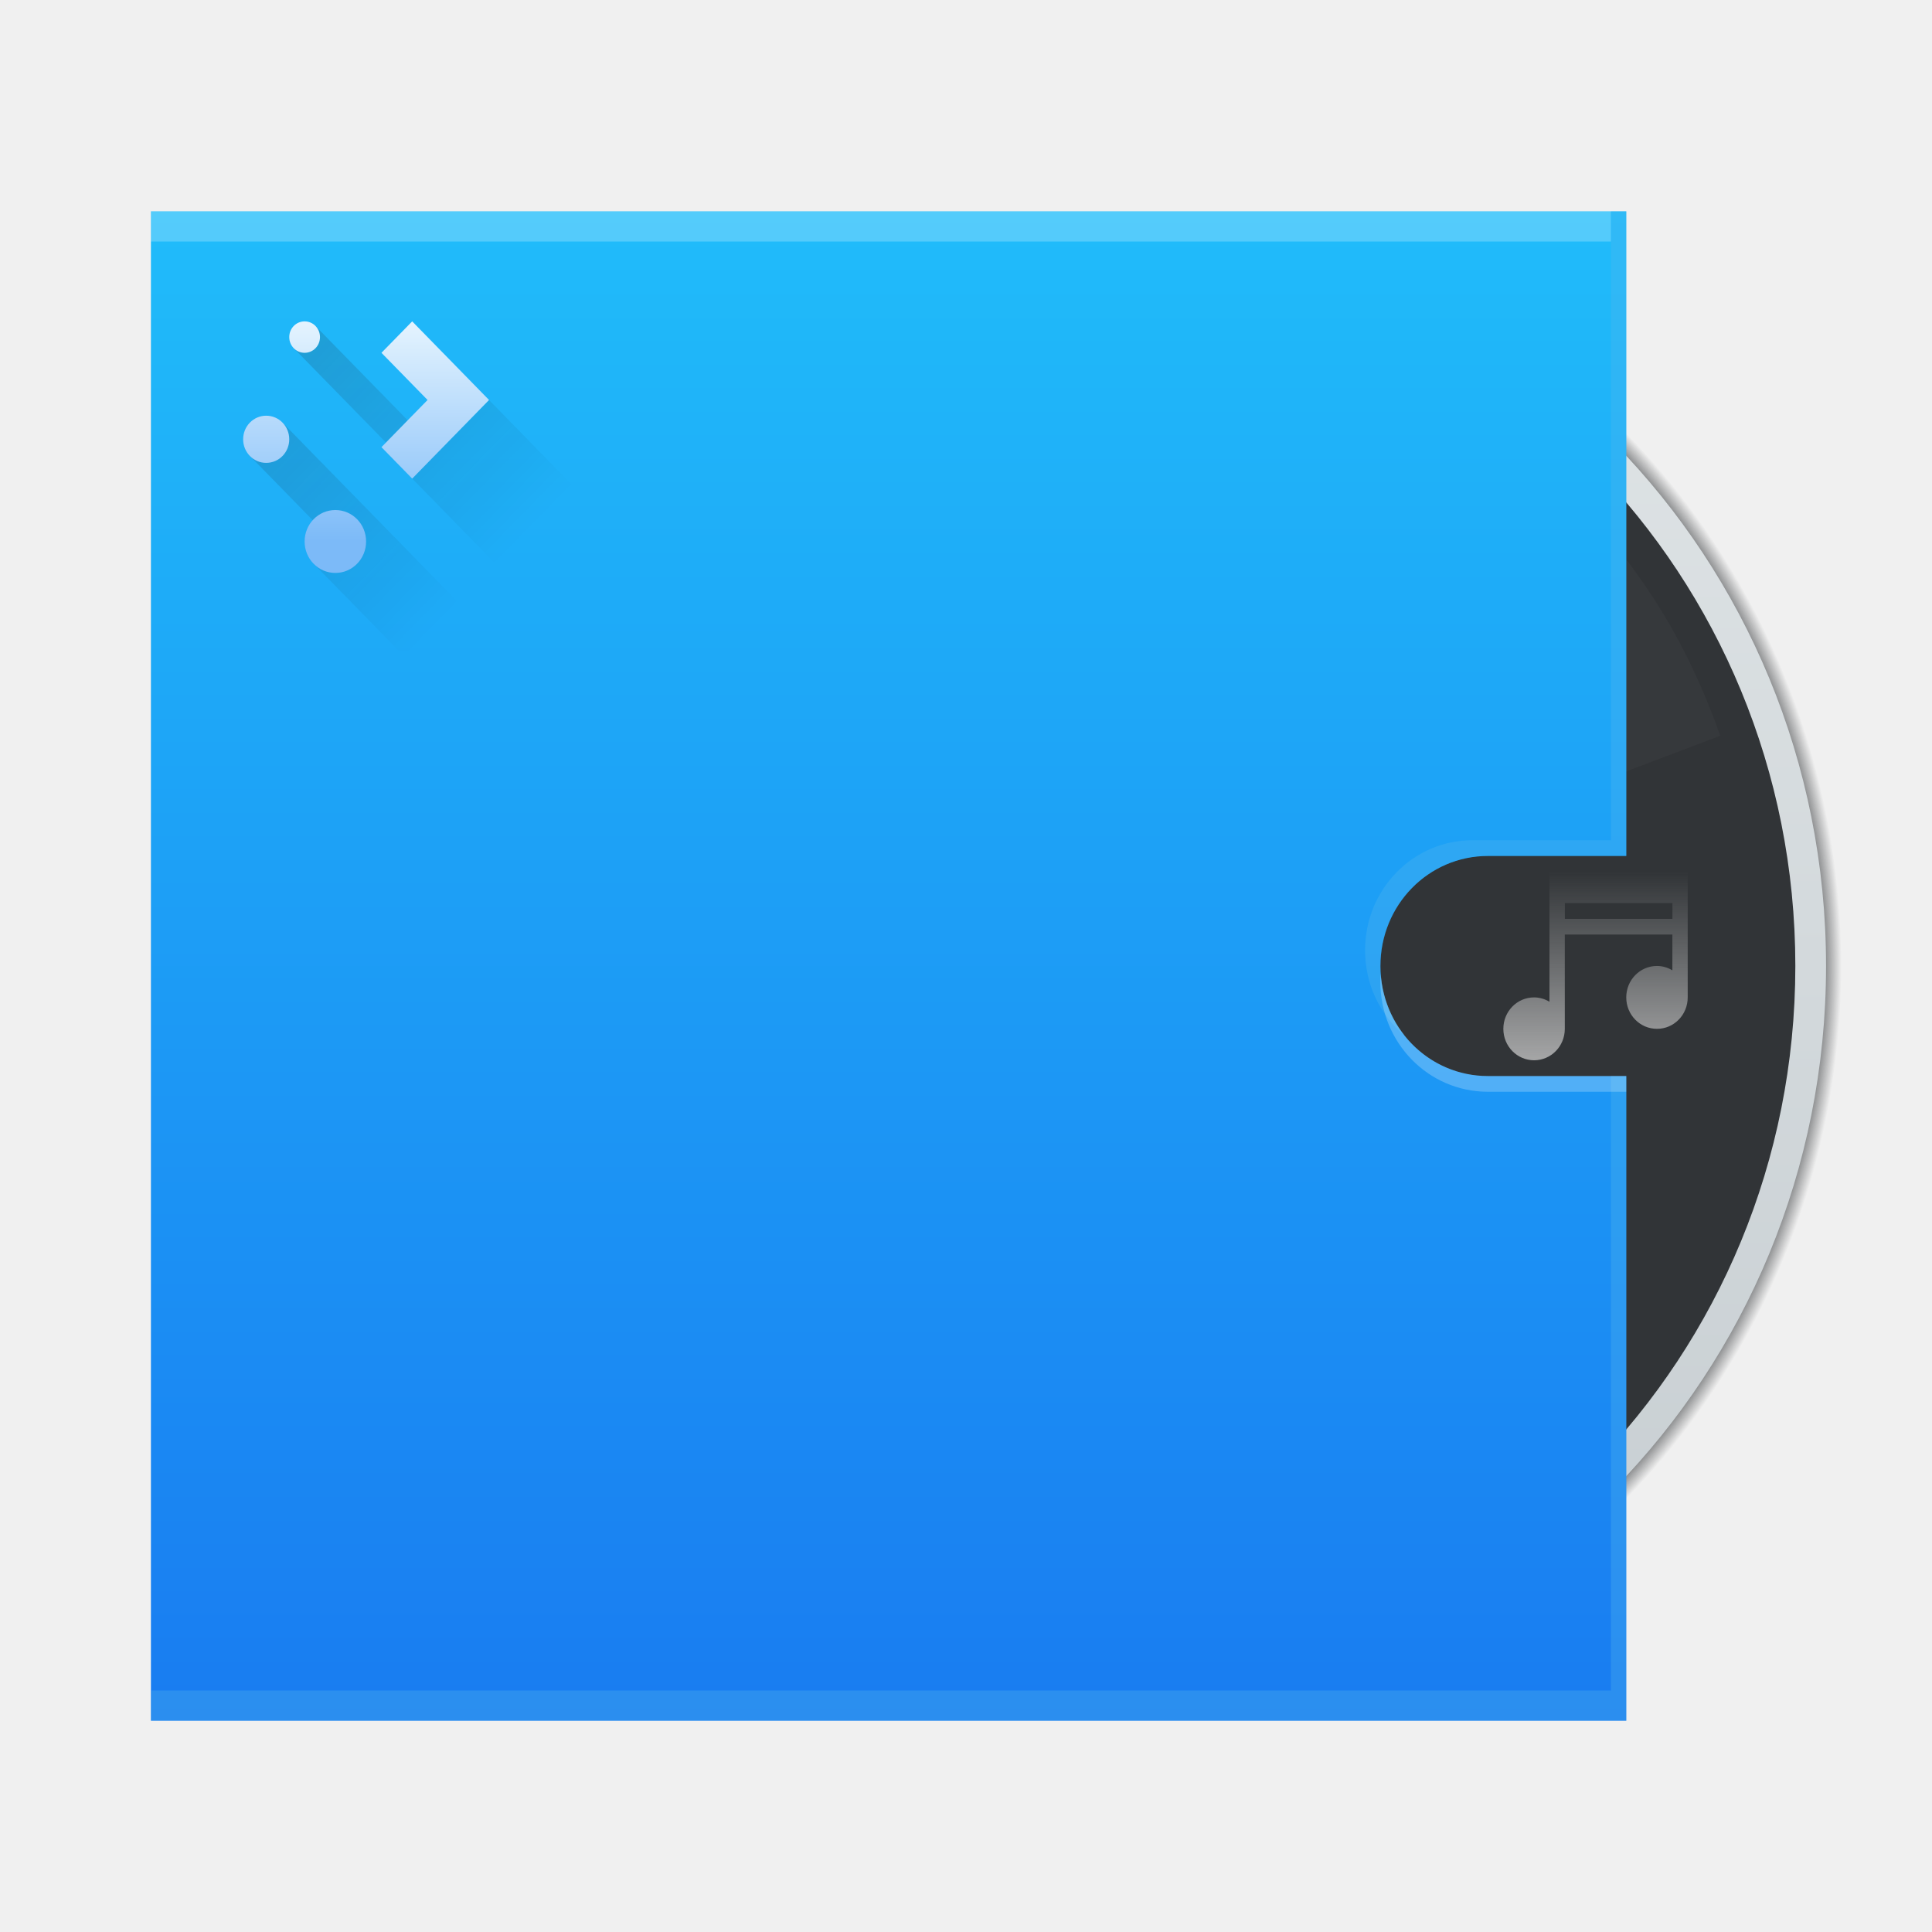
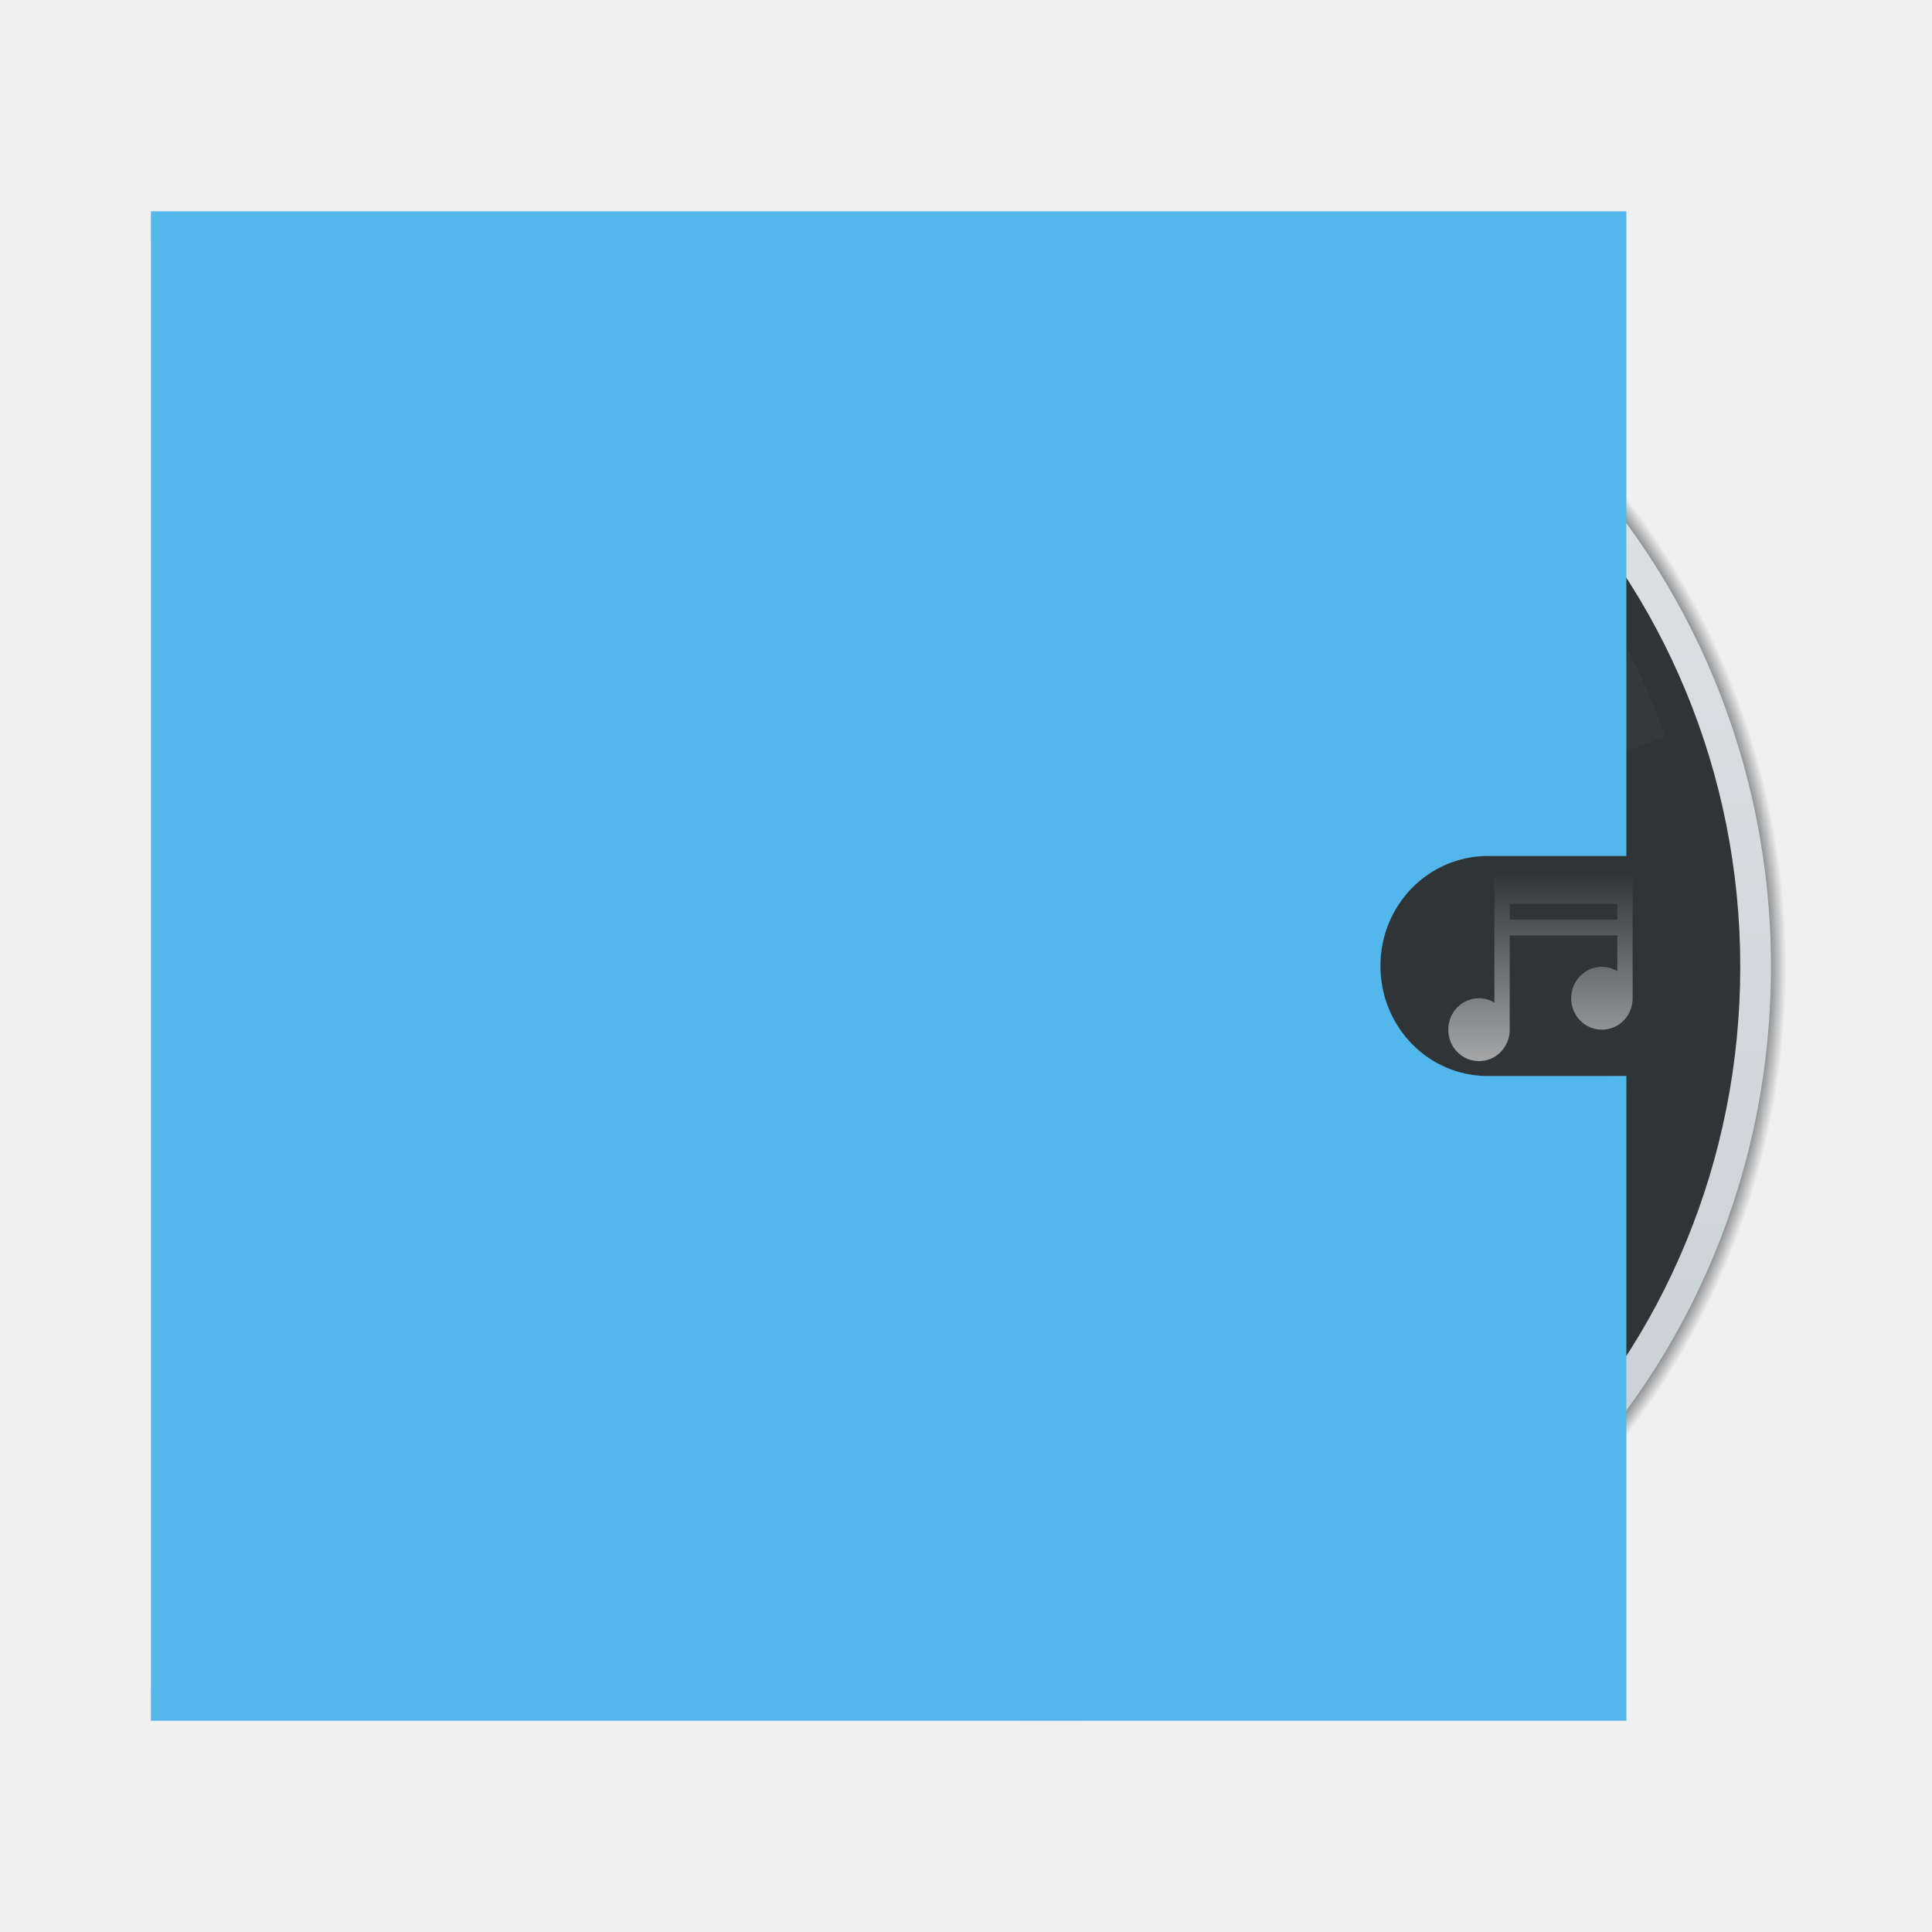
- <svg xmlns="http://www.w3.org/2000/svg" height="64" viewBox="0 0 64 64" width="64">
-   <radialGradient id="a" cx="21.167" cy="280.066" gradientUnits="userSpaceOnUse" r="12.7" color="#53b7ec" fill="#53b7ec" style="">
-     <stop offset="0" stop-color="#313437" />
-     <stop offset=".979" stop-color="#313437" stop-opacity=".498" />
-     <stop offset="1" stop-color="#313437" stop-opacity="0" />
+ <svg xmlns="http://www.w3.org/2000/svg" id="svg63" version="1.1" width="64" viewBox="0 0 64 64" height="64">
+   <defs id="defs67">
+     <radialGradient fill="#53b7ec" color="#53b7ec" r="12.7" gradientUnits="userSpaceOnUse" cy="280.066" cx="21.167" id="a-3">
+       <stop id="stop2-6" stop-color="#313437" offset="0" />
+       <stop id="stop4-7" stop-opacity=".498" stop-color="#313437" offset=".979" />
+       <stop id="stop6-5" stop-opacity="0" stop-color="#313437" offset="1" />
+     </radialGradient>
+     <linearGradient fill="#53b7ec" color="#53b7ec" y2="267.631" y1="292.502" x2="21.696" x1="21.696" gradientUnits="userSpaceOnUse" id="b-3">
+       <stop id="stop9-5" stop-color="#c6cdd1" offset="0" />
+       <stop id="stop11-6" stop-color="#e0e5e7" offset="1" />
+     </linearGradient>
+     <linearGradient fill="#53b7ec" color="#53b7ec" y2="278.479" y1="282.713" x2="29.633" x1="29.633" gradientUnits="userSpaceOnUse" id="c-2">
+       <stop id="stop14-9" stop-color="#ccc" offset="0" />
+       <stop id="stop16-1" stop-opacity="0" stop-color="#ccc" offset="1" />
+     </linearGradient>
+   </defs>
+   <radialGradient style="" fill="#53b7ec" color="#53b7ec" r="12.7" gradientUnits="userSpaceOnUse" gradientTransform="matrix(1.924123 0 0 1.968504 .927271 -519.3137)" cy="280.067" cx="18.521" id="a">
+     <stop id="stop2" stop-color="#313437" offset="0" />
+     <stop id="stop4" stop-opacity=".498" stop-color="#313437" offset=".979" />
+     <stop id="stop6" stop-opacity="0" stop-color="#313437" offset="1" />
  </radialGradient>
-   <linearGradient id="b" gradientUnits="userSpaceOnUse" x1="21.696" x2="21.696" y1="292.502" y2="267.631" color="#53b7ec" fill="#53b7ec" style="">
-     <stop offset="0" stop-color="#c6cdd1" />
-     <stop offset="1" stop-color="#e0e5e7" />
+   <linearGradient style="" fill="#53b7ec" color="#53b7ec" y2="267.631" y1="292.502" x2="19.05" x1="19.05" gradientUnits="userSpaceOnUse" gradientTransform="matrix(1.924123 0 0 1.968504 .927275 -519.3123)" id="b">
+     <stop id="stop9" stop-color="#c6cdd1" offset="0" />
+     <stop id="stop11" stop-color="#e0e5e7" offset="1" />
  </linearGradient>
-   <linearGradient id="c" gradientUnits="userSpaceOnUse" x1="29.633" x2="29.633" y1="282.713" y2="278.479" color="#53b7ec" fill="#53b7ec" style="">
-     <stop offset="0" stop-color="#ccc" />
-     <stop offset="1" stop-color="#ccc" stop-opacity="0" />
+   <linearGradient style="" fill="#53b7ec" color="#53b7ec" y2="267.367" y1="292.767" x2="6.615" x1="6.615" gradientUnits="userSpaceOnUse" gradientTransform="matrix(1.924123 0 0 1.968504 -3.145448 -519.3123)" id="c">
+     <stop id="stop14" stop-color="#42a603" offset="0" />
+     <stop id="stop16" stop-color="#78da06" offset="1" />
  </linearGradient>
-   <linearGradient id="d" gradientUnits="userSpaceOnUse" x1="4.763" x2="4.763" y1="292.767" y2="267.367" color="#53b7ec" fill="#53b7ec" style="">
-     <stop offset="0" stop-color="#197cf1" />
-     <stop offset="1" stop-color="#20bcfa" />
+   <linearGradient style="" fill="#53b7ec" color="#53b7ec" y2="40.735" y1="27.762" x2="37.84" x1="23.707" gradientUnits="userSpaceOnUse" gradientTransform="matrix(1.27402 -.19577 .10158 1 -605.4433 -414.4088)" id="d">
+     <stop id="stop19" stop-color="#ffc35a" offset="0" />
+     <stop id="stop21" stop-color="#faae2a" offset="1" />
  </linearGradient>
-   <linearGradient id="e" gradientUnits="userSpaceOnUse" x1="3.969" x2="8.202" y1="269.219" y2="273.452" color="#53b7ec" fill="#53b7ec" style="">
-     <stop offset="0" stop-color="#292c2f" />
-     <stop offset="1" stop-opacity="0" />
+   <linearGradient style="" fill="#53b7ec" color="#53b7ec" y2="42.685" y1="25.425" x2="32.371" x1="19.028" gradientUnits="userSpaceOnUse" id="e">
+     <stop id="stop24" stop-color="#292c2f" offset="0" />
+     <stop id="stop26" stop-opacity="0" offset="1" />
  </linearGradient>
-   <linearGradient id="f" gradientUnits="userSpaceOnUse" x1="11" x2="11" y1="17" y2="1" color="#53b7ec" fill="#53b7ec" style="">
-     <stop offset="0" stop-color="#7cbaf8" />
-     <stop offset="1" stop-color="#f4fcff" />
-   </linearGradient>
-   <g transform="matrix(1.924123 0 0 1.968504 .418185 -519.3123)" color="#53b7ec" fill="#53b7ec" style="">
-     <g transform="translate(-2.381251)">
-       <path d="m21.167 276.362a3.704 3.704 0 0 0 -3.704 3.704 3.704 3.704 0 0 0 3.704 3.704 3.704 3.704 0 0 0 3.704-3.704 3.704 3.704 0 0 0 -3.704-3.704zm0 2.701a1.003 1.003 0 0 1 1.003 1.003 1.003 1.003 0 0 1 -1.003 1.003 1.003 1.003 0 0 1 -1.003-1.003 1.003 1.003 0 0 1 1.003-1.003z" fill-opacity=".157" />
-       <path d="m21.167 267.367a12.7 12.7 0 0 0 -12.7 12.7 12.7 12.7 0 0 0 12.7 12.7 12.7 12.7 0 0 0 12.7-12.7 12.7 12.7 0 0 0 -12.7-12.7zm0 9.26a3.44 3.44 0 0 1 3.44 3.44 3.44 3.44 0 0 1 -3.44 3.44 3.44 3.44 0 0 1 -3.44-3.44 3.44 3.44 0 0 1 3.44-3.44z" fill="url(#a)" />
-       <path d="m21.167 267.631a12.435 12.435 0 0 0 -12.435 12.435 12.435 12.435 0 0 0 12.435 12.435 12.435 12.435 0 0 0 12.435-12.435 12.435 12.435 0 0 0 -12.435-12.435zm0 8.996a3.44 3.44 0 0 0 -.29.015 3.44 3.44 0 0 1  .29-.015zm.29.015a3.44 3.44 0 0 1  .177.022 3.44 3.44 0 0 0 -.177-.022zm-.757.022a3.44 3.44 0 0 0 -.167.025 3.44 3.44 0 0 1  .167-.025zm1.101.025a3.44 3.44 0 0 1  .172.039 3.44 3.44 0 0 0 -.172-.039zm-1.44.039a3.44 3.44 0 0 0 -.157.04 3.44 3.44 0 0 1  .157-.04zm1.769.04a3.44 3.44 0 0 1  .172.057 3.44 3.44 0 0 0 -.172-.057zm-2.099.057a3.44 3.44 0 0 0 -.157.057 3.44 3.44 0 0 1  .157-.057zm2.427.057a3.44 3.44 0 0 1  .158.071 3.44 3.44 0 0 0 -.158-.071zm-2.741.071a3.44 3.44 0 0 0 -.155.075 3.44 3.44 0 0 1  .155-.075zm3.054.075a3.44 3.44 0 0 1  .143.082 3.44 3.44 0 0 0 -.143-.082zm-3.352.082a3.44 3.44 0 0 0 -.154.095 3.44 3.44 0 0 1  .154-.095zm3.649.095a3.44 3.44 0 0 1  .135.097 3.44 3.44 0 0 0 -.135-.097zm-3.938.097a3.44 3.44 0 0 0 -.138.104 3.44 3.44 0 0 1  .138-.104zm4.211.104a3.44 3.44 0 0 1  .133.117 3.44 3.44 0 0 0 -.133-.117zm-4.482.117a3.44 3.44 0 0 0 -.124.115 3.44 3.44 0 0 1  .124-.115zm4.738.115a3.44 3.44 0 0 1  .115.124 3.44 3.44 0 0 0 -.115-.124zm-4.976.124a3.44 3.44 0 0 0 -.117.133 3.44 3.44 0 0 1  .117-.133zm5.208.133a3.44 3.44 0 0 1  .104.138 3.44 3.44 0 0 0 -.104-.138zm-5.429.138a3.44 3.44 0 0 0 -.097.135 3.44 3.44 0 0 1  .097-.135zm5.63.135a3.44 3.44 0 0 1  .095.154 3.44 3.44 0 0 0 -.095-.154zm-5.821.154a3.44 3.44 0 0 0 -.082.143 3.44 3.44 0 0 1  .082-.143zm5.998.143a3.44 3.44 0 0 1  .075.155 3.44 3.44 0 0 0 -.075-.155zm-6.155.155a3.44 3.44 0 0 0 -.071.158 3.44 3.44 0 0 1  .071-.158zm3.115.127a1.323 1.323 0 0 1 1.323 1.323 1.323 1.323 0 0 1 -1.323 1.323 1.323 1.323 0 0 1 -1.323-1.323 1.323 1.323 0 0 1 1.323-1.323zm3.186.031a3.44 3.44 0 0 1  .057.157 3.44 3.44 0 0 0 -.057-.157zm-6.429.157a3.44 3.44 0 0 0 -.057.172 3.44 3.44 0 0 1  .057-.172zm6.542.172a3.44 3.44 0 0 1  .04.157 3.44 3.44 0 0 0 -.04-.157zm-6.639.157a3.44 3.44 0 0 0 -.039.172 3.44 3.44 0 0 1  .039-.172zm6.718.172a3.44 3.44 0 0 1  .025.167 3.44 3.44 0 0 0 -.025-.167zm-6.782.167a3.44 3.44 0 0 0 -.022.177 3.44 3.44 0 0 1  .022-.177zm6.829.177a3.44 3.44 0 0 1  .014.29 3.44 3.44 0 0 0 -.014-.29zm-6.865.29a3.44 3.44 0 0 0  .014.29 3.44 3.44 0 0 1 -.014-.29zm6.865.29a3.44 3.44 0 0 1 -.022.177 3.44 3.44 0 0 0  .022-.177zm-6.829.177a3.44 3.44 0 0 0  .025.167 3.44 3.44 0 0 1 -.025-.167zm6.782.167a3.44 3.44 0 0 1 -.039.172 3.44 3.44 0 0 0  .039-.172zm-6.718.172a3.44 3.44 0 0 0  .04.157 3.44 3.44 0 0 1 -.04-.157zm6.639.157a3.44 3.44 0 0 1 -.057.172 3.44 3.44 0 0 0  .057-.172zm-6.542.172a3.44 3.44 0 0 0  .057.157 3.44 3.44 0 0 1 -.057-.157zm6.429.157a3.44 3.44 0 0 1 -.071.158 3.44 3.44 0 0 0  .071-.158zm-6.301.158a3.44 3.44 0 0 0  .075.155 3.44 3.44 0 0 1 -.075-.155zm6.155.155a3.44 3.44 0 0 1 -.082.143 3.44 3.44 0 0 0  .082-.143zm-5.998.143a3.44 3.44 0 0 0  .095.154 3.44 3.44 0 0 1 -.095-.154zm5.821.154a3.44 3.44 0 0 1 -.097.135 3.44 3.44 0 0 0  .097-.135zm-5.63.135a3.44 3.44 0 0 0  .104.138 3.44 3.44 0 0 1 -.104-.138zm5.429.138a3.44 3.44 0 0 1 -.117.133 3.44 3.44 0 0 0  .117-.133zm-5.208.133a3.44 3.44 0 0 0  .115.123 3.44 3.44 0 0 1 -.115-.123zm4.976.123a3.44 3.44 0 0 1 -.124.115 3.44 3.44 0 0 0  .124-.115zm-4.738.115a3.44 3.44 0 0 0  .133.117 3.44 3.44 0 0 1 -.133-.117zm4.482.117a3.44 3.44 0 0 1 -.138.104 3.44 3.44 0 0 0  .138-.104zm-4.211.104a3.44 3.44 0 0 0  .135.097 3.44 3.44 0 0 1 -.135-.097zm3.938.097a3.44 3.44 0 0 1 -.154.095 3.44 3.44 0 0 0  .154-.095zm-3.649.095a3.44 3.44 0 0 0  .143.082 3.44 3.44 0 0 1 -.143-.082zm3.352.082a3.44 3.44 0 0 1 -.155.075 3.44 3.44 0 0 0  .155-.075zm-3.054.075a3.44 3.44 0 0 0  .158.071 3.44 3.44 0 0 1 -.158-.071zm2.741.071a3.44 3.44 0 0 1 -.157.057 3.44 3.44 0 0 0  .157-.057zm-2.427.057a3.44 3.44 0 0 0  .172.057 3.44 3.44 0 0 1 -.172-.057zm2.099.057a3.44 3.44 0 0 1 -.157.04 3.44 3.44 0 0 0  .157-.04zm-1.769.04a3.44 3.44 0 0 0  .172.039 3.44 3.44 0 0 1 -.172-.039zm1.44.039a3.44 3.44 0 0 1 -.167.025 3.44 3.44 0 0 0  .167-.025zm-1.101.025a3.44 3.44 0 0 0  .177.022 3.44 3.44 0 0 1 -.177-.022zm.757.022a3.44 3.44 0 0 1 -.29.015 3.44 3.44 0 0 0  .29-.015z" fill="url(#b)" />
-       <path d="m21.167 268.16a11.906 11.906 0 0 0 -11.906 11.906 11.906 11.906 0 0 0 11.906 11.906 11.906 11.906 0 0 0 11.906-11.906 11.906 11.906 0 0 0 -11.906-11.906zm0 8.467a3.44 3.44 0 0 1 3.44 3.44 3.44 3.44 0 0 1 -3.44 3.44 3.44 3.44 0 0 1 -3.44-3.44 3.44 3.44 0 0 1 3.44-3.44zm0 .794a2.646 2.646 0 0 0 -2.646 2.646 2.646 2.646 0 0 0 2.646 2.646 2.646 2.646 0 0 0 2.646-2.646 2.646 2.646 0 0 0 -2.646-2.646zm0 1.323a1.323 1.323 0 0 1 1.323 1.323 1.323 1.323 0 0 1 -1.323 1.323 1.323 1.323 0 0 1 -1.323-1.323 1.323 1.323 0 0 1 1.323-1.323z" fill="#313437" />
-       <path d="m28.84 278.479v.529 1.66c-.078-.045-.168-.073-.265-.073-.293 0-.529.236-.529.529s.236.529.529.529.529-.236.529-.529v-1.587h1.852v.602c-.078-.045-.168-.073-.265-.073-.293 0-.529.236-.529.529 0 .293.236.529.529.529s.529-.236.529-.529v-2.117h-2.381zm.265.529h1.852v.265h-1.852z" fill="url(#c)" />
-       <g fill="#4c5053">
-         <path d="m26.822 270.271c-.578-.334-1.175-.598-1.78-.819l-2.063 5.577c.294.107.585.235.866.398.281.162.538.349.777.551l3.799-4.575c-.494-.413-1.022-.798-1.6-1.132z" />
-         <path d="m15.511 289.862c-.578-.334-1.105-.718-1.6-1.132l3.799-4.575c.24.202.496.389.777.551.281.162.571.291.866.398l-2.063 5.577c-.605-.221-1.202-.486-1.78-.819z" />
-         <g fill-opacity=".198">
-           <path d="m13.169 288.065c-.472-.472-.882-.98-1.252-1.507l4.853-3.436c.179.257.379.504.608.733.23.23.477.429.733.608l-3.436 4.853c-.527-.37-1.035-.78-1.507-1.252z" />
-           <path d="m30.962 274.411c-.334-.578-.718-1.105-1.132-1.599l-4.575 3.799c.202.24.389.496.551.778.162.281.291.571.398.866l5.577-2.063c-.221-.605-.486-1.202-.819-1.78z" />
-           <path d="m11.371 285.722c-.334-.578-.598-1.175-.819-1.78l5.577-2.063c.107.294.236.585.398.866.162.281.349.538.551.778l-4.575 3.799c-.413-.494-.798-1.022-1.132-1.599z" />
-         </g>
+   <g transform="matrix(1.924123,0,0,1.968504,-5.988194,-519.2838)" id="g60" style="color:#53b7ec;opacity:1;fill:#53b7ec;stop-opacity:1">
+     <path d="m 21.167,276.362 a 3.704,3.704 0 0 0 -3.704,3.704 3.704,3.704 0 0 0 3.704,3.704 3.704,3.704 0 0 0 3.704,-3.704 3.704,3.704 0 0 0 -3.704,-3.704 z m 0,2.701 a 1.003,1.003 0 0 1 1.003,1.003 1.003,1.003 0 0 1 -1.003,1.003 1.003,1.003 0 0 1 -1.003,-1.003 1.003,1.003 0 0 1 1.003,-1.003 z" fill-opacity=".157" id="path34" />
+     <path d="m 21.167,267.367 a 12.7,12.7 0 0 0 -12.7,12.7 12.7,12.7 0 0 0 12.7,12.7 12.7,12.7 0 0 0 12.7,-12.7 12.7,12.7 0 0 0 -12.7,-12.7 z m 0,9.26 a 3.44,3.44 0 0 1 3.44,3.44 3.44,3.44 0 0 1 -3.44,3.44 3.44,3.44 0 0 1 -3.44,-3.44 3.44,3.44 0 0 1 3.44,-3.44 z" fill="url(#a)" id="path36" style="fill:url(#a-3)" />
+     <path d="M 21.167,267.631 A 12.435,12.435 0 0 0 8.731,280.067 12.435,12.435 0 0 0 21.167,292.502 12.435,12.435 0 0 0 33.602,280.067 12.435,12.435 0 0 0 21.167,267.631 Z m 0,8.996 a 3.44,3.44 0 0 0 -0.29,0.015 3.44,3.44 0 0 1 0.29,-0.015 z m 0.29,0.015 a 3.44,3.44 0 0 1 0.177,0.022 3.44,3.44 0 0 0 -0.177,-0.022 z m -0.757,0.022 a 3.44,3.44 0 0 0 -0.167,0.025 3.44,3.44 0 0 1 0.167,-0.025 z m 1.101,0.025 a 3.44,3.44 0 0 1 0.172,0.039 3.44,3.44 0 0 0 -0.172,-0.039 z m -1.44,0.039 a 3.44,3.44 0 0 0 -0.157,0.04 3.44,3.44 0 0 1 0.157,-0.04 z m 1.769,0.04 a 3.44,3.44 0 0 1 0.172,0.057 3.44,3.44 0 0 0 -0.172,-0.057 z m -2.099,0.057 a 3.44,3.44 0 0 0 -0.157,0.057 3.44,3.44 0 0 1 0.157,-0.057 z m 2.427,0.057 a 3.44,3.44 0 0 1 0.158,0.071 3.44,3.44 0 0 0 -0.158,-0.071 z m -2.741,0.071 a 3.44,3.44 0 0 0 -0.155,0.075 3.44,3.44 0 0 1 0.155,-0.075 z m 3.054,0.075 a 3.44,3.44 0 0 1 0.143,0.082 3.44,3.44 0 0 0 -0.143,-0.082 z m -3.352,0.082 a 3.44,3.44 0 0 0 -0.154,0.095 3.44,3.44 0 0 1 0.154,-0.095 z m 3.649,0.095 a 3.44,3.44 0 0 1 0.135,0.097 3.44,3.44 0 0 0 -0.135,-0.097 z m -3.938,0.097 a 3.44,3.44 0 0 0 -0.138,0.104 3.44,3.44 0 0 1 0.138,-0.104 z m 4.211,0.104 a 3.44,3.44 0 0 1 0.133,0.117 3.44,3.44 0 0 0 -0.133,-0.117 z m -4.482,0.117 a 3.44,3.44 0 0 0 -0.124,0.115 3.44,3.44 0 0 1 0.124,-0.115 z m 4.738,0.115 a 3.44,3.44 0 0 1 0.115,0.124 3.44,3.44 0 0 0 -0.115,-0.124 z m -4.976,0.124 a 3.44,3.44 0 0 0 -0.117,0.133 3.44,3.44 0 0 1 0.117,-0.133 z m 5.208,0.133 a 3.44,3.44 0 0 1 0.104,0.138 3.44,3.44 0 0 0 -0.104,-0.138 z m -5.429,0.138 a 3.44,3.44 0 0 0 -0.097,0.135 3.44,3.44 0 0 1 0.097,-0.135 z m 5.63,0.135 a 3.44,3.44 0 0 1 0.095,0.154 3.44,3.44 0 0 0 -0.095,-0.154 z m -5.821,0.154 a 3.44,3.44 0 0 0 -0.082,0.143 3.44,3.44 0 0 1 0.082,-0.143 z m 5.998,0.143 a 3.44,3.44 0 0 1 0.075,0.155 3.44,3.44 0 0 0 -0.075,-0.155 z m -6.155,0.155 a 3.44,3.44 0 0 0 -0.071,0.158 3.44,3.44 0 0 1 0.071,-0.158 z m 3.115,0.127 a 1.323,1.323 0 0 1 1.323,1.323 1.323,1.323 0 0 1 -1.323,1.323 1.323,1.323 0 0 1 -1.323,-1.323 1.323,1.323 0 0 1 1.323,-1.323 z m 3.186,0.031 a 3.44,3.44 0 0 1 0.057,0.157 3.44,3.44 0 0 0 -0.057,-0.157 z m -6.429,0.157 a 3.44,3.44 0 0 0 -0.057,0.172 3.44,3.44 0 0 1 0.057,-0.172 z m 6.542,0.172 a 3.44,3.44 0 0 1 0.04,0.157 3.44,3.44 0 0 0 -0.04,-0.157 z m -6.639,0.157 a 3.44,3.44 0 0 0 -0.039,0.172 3.44,3.44 0 0 1 0.039,-0.172 z m 6.718,0.172 a 3.44,3.44 0 0 1 0.025,0.167 3.44,3.44 0 0 0 -0.025,-0.167 z m -6.782,0.167 a 3.44,3.44 0 0 0 -0.022,0.177 3.44,3.44 0 0 1 0.022,-0.177 z m 6.829,0.177 a 3.44,3.44 0 0 1 0.014,0.29 3.44,3.44 0 0 0 -0.014,-0.29 z m -6.865,0.29 a 3.44,3.44 0 0 0 0.014,0.29 3.44,3.44 0 0 1 -0.014,-0.29 z m 6.865,0.29 a 3.44,3.44 0 0 1 -0.022,0.177 3.44,3.44 0 0 0 0.022,-0.177 z m -6.829,0.177 a 3.44,3.44 0 0 0 0.025,0.167 3.44,3.44 0 0 1 -0.025,-0.167 z m 6.782,0.167 a 3.44,3.44 0 0 1 -0.039,0.172 3.44,3.44 0 0 0 0.039,-0.172 z m -6.718,0.172 a 3.44,3.44 0 0 0 0.04,0.157 3.44,3.44 0 0 1 -0.04,-0.157 z m 6.639,0.157 a 3.44,3.44 0 0 1 -0.057,0.172 3.44,3.44 0 0 0 0.057,-0.172 z m -6.542,0.172 a 3.44,3.44 0 0 0 0.057,0.157 3.44,3.44 0 0 1 -0.057,-0.157 z m 6.429,0.157 a 3.44,3.44 0 0 1 -0.071,0.158 3.44,3.44 0 0 0 0.071,-0.158 z m -6.301,0.158 a 3.44,3.44 0 0 0 0.075,0.155 3.44,3.44 0 0 1 -0.075,-0.155 z m 6.155,0.155 a 3.44,3.44 0 0 1 -0.082,0.143 3.44,3.44 0 0 0 0.082,-0.143 z m -5.998,0.143 a 3.44,3.44 0 0 0 0.095,0.154 3.44,3.44 0 0 1 -0.095,-0.154 z m 5.821,0.154 a 3.44,3.44 0 0 1 -0.097,0.135 3.44,3.44 0 0 0 0.097,-0.135 z m -5.63,0.135 a 3.44,3.44 0 0 0 0.104,0.138 3.44,3.44 0 0 1 -0.104,-0.138 z m 5.429,0.138 a 3.44,3.44 0 0 1 -0.117,0.133 3.44,3.44 0 0 0 0.117,-0.133 z m -5.208,0.133 a 3.44,3.44 0 0 0 0.115,0.123 3.44,3.44 0 0 1 -0.115,-0.123 z m 4.976,0.123 a 3.44,3.44 0 0 1 -0.124,0.115 3.44,3.44 0 0 0 0.124,-0.115 z m -4.738,0.115 a 3.44,3.44 0 0 0 0.133,0.117 3.44,3.44 0 0 1 -0.133,-0.117 z m 4.482,0.117 a 3.44,3.44 0 0 1 -0.138,0.104 3.44,3.44 0 0 0 0.138,-0.104 z m -4.211,0.104 a 3.44,3.44 0 0 0 0.135,0.097 3.44,3.44 0 0 1 -0.135,-0.097 z m 3.938,0.097 a 3.44,3.44 0 0 1 -0.154,0.095 3.44,3.44 0 0 0 0.154,-0.095 z m -3.649,0.095 a 3.44,3.44 0 0 0 0.143,0.082 3.44,3.44 0 0 1 -0.143,-0.082 z m 3.352,0.082 a 3.44,3.44 0 0 1 -0.155,0.075 3.44,3.44 0 0 0 0.155,-0.075 z m -3.054,0.075 a 3.44,3.44 0 0 0 0.158,0.071 3.44,3.44 0 0 1 -0.158,-0.071 z m 2.741,0.071 a 3.44,3.44 0 0 1 -0.157,0.057 3.44,3.44 0 0 0 0.157,-0.057 z m -2.427,0.057 a 3.44,3.44 0 0 0 0.172,0.057 3.44,3.44 0 0 1 -0.172,-0.057 z m 2.099,0.057 a 3.44,3.44 0 0 1 -0.157,0.04 3.44,3.44 0 0 0 0.157,-0.04 z m -1.769,0.04 a 3.44,3.44 0 0 0 0.172,0.039 3.44,3.44 0 0 1 -0.172,-0.039 z m 1.44,0.039 a 3.44,3.44 0 0 1 -0.167,0.025 3.44,3.44 0 0 0 0.167,-0.025 z m -1.101,0.025 a 3.44,3.44 0 0 0 0.177,0.022 3.44,3.44 0 0 1 -0.177,-0.022 z m 0.757,0.022 a 3.44,3.44 0 0 1 -0.29,0.015 3.44,3.44 0 0 0 0.29,-0.015 z" fill="url(#b)" id="path38" style="fill:url(#b-3)" />
+     <path d="M 21.167,268.16 A 11.906,11.906 0 0 0 9.26,280.067 11.906,11.906 0 0 0 21.167,291.973 11.906,11.906 0 0 0 33.073,280.067 11.906,11.906 0 0 0 21.167,268.16 Z m 0,8.467 a 3.44,3.44 0 0 1 3.44,3.44 3.44,3.44 0 0 1 -3.44,3.44 3.44,3.44 0 0 1 -3.44,-3.44 3.44,3.44 0 0 1 3.44,-3.44 z m 0,0.794 a 2.646,2.646 0 0 0 -2.646,2.646 2.646,2.646 0 0 0 2.646,2.646 2.646,2.646 0 0 0 2.646,-2.646 2.646,2.646 0 0 0 -2.646,-2.646 z m 0,1.323 a 1.323,1.323 0 0 1 1.323,1.323 1.323,1.323 0 0 1 -1.323,1.323 1.323,1.323 0 0 1 -1.323,-1.323 1.323,1.323 0 0 1 1.323,-1.323 z" fill="#313437" id="path40" />
+     <path d="m 28.84,278.479 v 0.529 1.66 c -0.078,-0.045 -0.168,-0.073 -0.265,-0.073 -0.293,0 -0.529,0.236 -0.529,0.529 0,0.293 0.236,0.529 0.529,0.529 0.293,0 0.529,-0.236 0.529,-0.529 v -1.587 h 1.852 v 0.602 c -0.078,-0.045 -0.168,-0.073 -0.265,-0.073 -0.293,0 -0.529,0.236 -0.529,0.529 0,0.293 0.236,0.529 0.529,0.529 0.293,0 0.529,-0.236 0.529,-0.529 v -2.117 h -2.381 z m 0.265,0.529 h 1.852 v 0.265 h -1.852 z" fill="url(#c)" id="path42" style="fill:url(#c-2)" />
+     <g fill="#4c5053" id="g56">
+       <path d="m 26.822,270.271 c -0.578,-0.334 -1.175,-0.598 -1.78,-0.819 l -2.063,5.577 c 0.294,0.107 0.585,0.235 0.866,0.398 0.281,0.162 0.538,0.349 0.777,0.551 l 3.799,-4.575 c -0.494,-0.413 -1.022,-0.798 -1.6,-1.132 z" id="path44" />
+       <path d="m 15.511,289.862 c -0.578,-0.334 -1.105,-0.718 -1.6,-1.132 l 3.799,-4.575 c 0.24,0.202 0.496,0.389 0.777,0.551 0.281,0.162 0.571,0.291 0.866,0.398 l -2.063,5.577 c -0.605,-0.221 -1.202,-0.486 -1.78,-0.819 z" id="path46" />
+       <g fill-opacity=".198" id="g54">
+         <path d="m 13.169,288.065 c -0.472,-0.472 -0.882,-0.98 -1.252,-1.507 l 4.853,-3.436 c 0.179,0.257 0.379,0.504 0.608,0.733 0.23,0.23 0.477,0.429 0.733,0.608 l -3.436,4.853 c -0.527,-0.37 -1.035,-0.78 -1.507,-1.252 z" id="path48" />
+         <path d="m 30.962,274.411 c -0.334,-0.578 -0.718,-1.105 -1.132,-1.599 l -4.575,3.799 c 0.202,0.24 0.389,0.496 0.551,0.778 0.162,0.281 0.291,0.571 0.398,0.866 l 5.577,-2.063 c -0.221,-0.605 -0.486,-1.202 -0.819,-1.78 z" id="path50" />
+         <path d="m 11.371,285.722 c -0.334,-0.578 -0.598,-1.175 -0.819,-1.78 l 5.577,-2.063 c 0.107,0.294 0.236,0.585 0.398,0.866 0.162,0.281 0.349,0.538 0.551,0.778 l -4.575,3.799 c -0.413,-0.494 -0.798,-1.022 -1.132,-1.599 z" id="path52" />
      </g>
-       <path d="m80 52a12 12 0 0 0 -12 12 12 12 0 0 0 12 12 12 12 0 0 0 12-12 12 12 0 0 0 -12-12zm0 1a11 11 0 0 1 11 11 11 11 0 0 1 -11 11 11 11 0 0 1 -11-11 11 11 0 0 1 11-11z" fill-opacity=".078" transform="matrix(.2645833 0 0 .2645833 -.000001 263.1333)" />
    </g>
-     <path d="m2.381 267.367v25.4h25.4v-10.848h-2.381c-1.026 0-1.852-.826-1.852-1.852 0-1.026.826-1.852 1.852-1.852h2.381v-10.848z" fill="url(#d)" />
-     <path d="m5.214 269.296-.374.374 2.117 2.117-.078.077 2.91 2.91h.155.748.155v-1.587l-1.323-1.323-1.323-1.323-.871.871-2.117-2.117zm-.568 1.626-.561.561 1.455 1.455-.358.358 1.478 1.478h1.839z" fill="url(#e)" opacity=".2" />
-     <path d="m7 3c-.554 0-1 .446-1 1s .446 1 1 1 1-.446 1-1-.446-1-1-1zm7 0-2 2 3 3-3 3 2 2 3-3 2-2zm-9.5 6c-.831 0-1.5.669-1.5 1.5s.669 1.5 1.5 1.5 1.5-.669 1.5-1.5-.669-1.5-1.5-1.5zm4.5 6c-1.108 0-2 .892-2 2s .892 2 2 2 2-.892 2-2-.892-2-2-2z" fill="url(#f)" transform="matrix(.2645833 0 0 .2645833 3.175001 268.425)" />
-     <path d="m27.517 267.367v10.583h-2.381c-1.026 0-1.852.826-1.852 1.852 0 .581.265 1.097.681 1.436-.26-.319-.416-.726-.416-1.172 0-1.026.826-1.852 1.852-1.852h2.381v-10.848zm0 14.552v10.34h-25.135l-0.0.508h25.4v-10.848z" fill-opacity=".314" />
-     <path d="m2.381 267.367 0.0.508h25.135v-.508zm21.173 12.832c-.003.044-.007.088-.007.132 0 1.026.826 1.852 1.852 1.852h2.381v-.265h-2.381c-.981 0-1.778-.756-1.845-1.72z" fill="#fff" fill-opacity=".235" />
+     <path d="M 80,52 A 12,12 0 0 0 68,64 12,12 0 0 0 80,76 12,12 0 0 0 92,64 12,12 0 0 0 80,52 Z m 0,1 A 11,11 0 0 1 91,64 11,11 0 0 1 80,75 11,11 0 0 1 69,64 11,11 0 0 1 80,53 Z" fill-opacity=".078" transform="matrix(0.2645833,0,0,0.2645833,-1e-6,263.1333)" id="path58" />
  </g>
+   <path id="path29" style="" fill="#53b7ec" color="#53b7ec" fill-opacity=".157" d="m36.564 24.708a7.127 7.292 0 0 0 -7.127 7.292 7.127 7.292 0 0 0 7.127 7.292 7.127 7.292 0 0 0 7.127-7.292 7.127 7.292 0 0 0 -7.127-7.292zm0 5.317a1.93 1.975 0 0 1 1.93 1.975 1.93 1.975 0 0 1 -1.93 1.975 1.93 1.975 0 0 1 -1.93-1.975 1.93 1.975 0 0 1 1.93-1.975z" />
+   <path id="path51" style="" fill="#53b7ec" color="#53b7ec" fill-opacity=".078" d="m36.564 25.75a6.109 6.25 0 0 0 -6.109 6.25 6.109 6.25 0 0 0 6.109 6.25 6.109 6.25 0 0 0 6.109-6.25 6.109 6.25 0 0 0 -6.109-6.25zm0 .521a5.6 5.729 0 0 1 5.6 5.729 5.6 5.729 0 0 1 -5.6 5.729 5.6 5.729 0 0 1 -5.6-5.729 5.6 5.729 0 0 1 5.6-5.729z" />
+   <path id="path53" style="" color="#53b7ec" fill="#53b7ec" d="m5 7v50h48.873v-21.354h-4.582c-1.974 0-3.564-1.626-3.564-3.646 0-2.02 1.589-3.646 3.564-3.646h4.582v-21.354h-48.873z" />
+   <path id="path55" style="" fill="#53b7ec" color="#53b7ec" fill-opacity=".314" d="m53.364 7v20.833h-4.582c-1.974 0-3.564 1.626-3.564 3.646 0 1.143.51 2.159 1.31 2.827-.501-.628-.8-1.429-.8-2.306 0-2.02 1.589-3.646 3.564-3.646h4.582v-21.354zm0 28.646v20.354h-48.364l-0 1h48.873v-21.354z" />
+   <path id="path57" style="" color="#53b7ec" fill-opacity=".235" fill="#53b7ec" d="m5 7.0 0 1h48.364v-1zm40.74 25.26c-.006.086-.013.172-.013.26 0 2.02 1.589 3.646 3.564 3.646h4.582v-.521h-4.582c-1.888 0-3.42-1.489-3.551-3.385z" />
+   <path id="path59" style="" color="#53b7ec" opacity=".2" fill-rule="evenodd" fill="#53b7ec" d="m37 21 8 8v20h-23l-6-7 6-3 10 10h9l-10-10 6-4z" />
+   <path id="path61" style="" color="#53b7ec" fill="#53b7ec" d="m21 21v16.05c-.635-.648-1.517-1.053-2.5-1.053-1.939 0-3.5 1.561-3.5 3.5s1.561 3.5 3.5 3.5c1.905 0 3.437-1.509 3.49-3.4h.01v-13.6h14v8.05c-.635-.648-1.517-1.053-2.5-1.053-1.939 0-3.5 1.561-3.5 3.5s1.561 3.5 3.5 3.5 3.5-1.561 3.5-3.5v-15.5h-15zm1 2h14v2h-14z" />
</svg>
